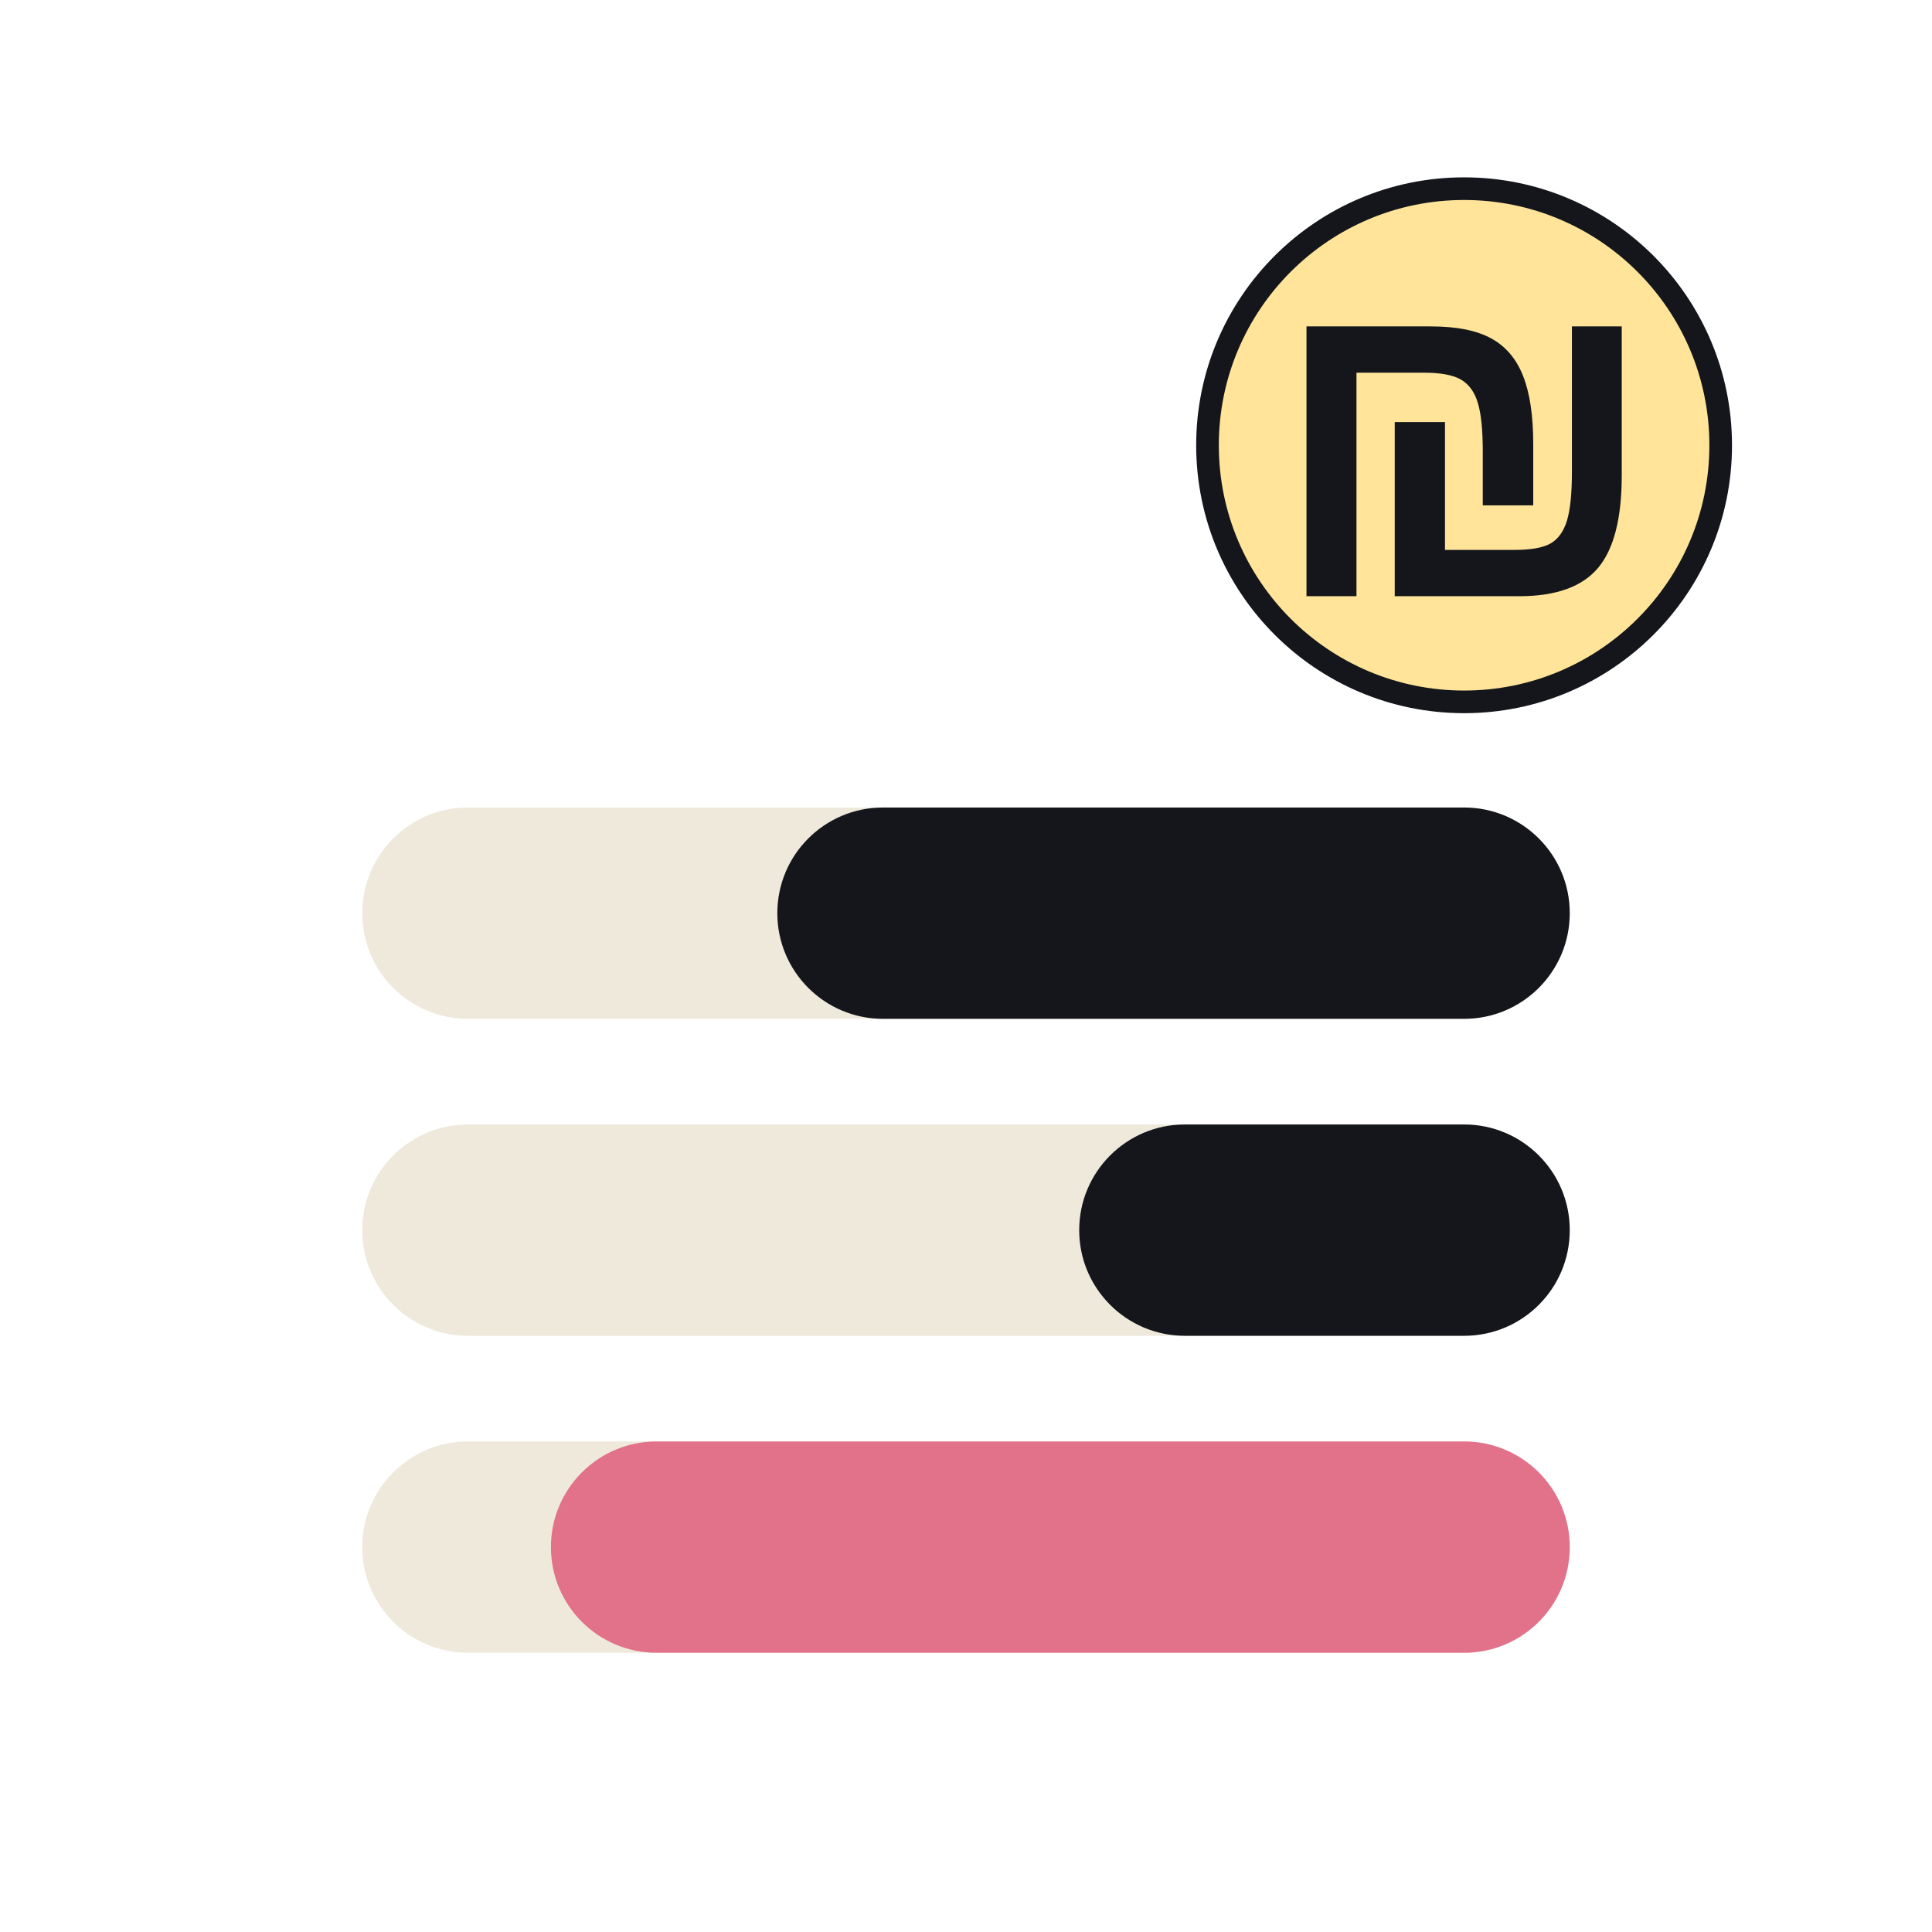
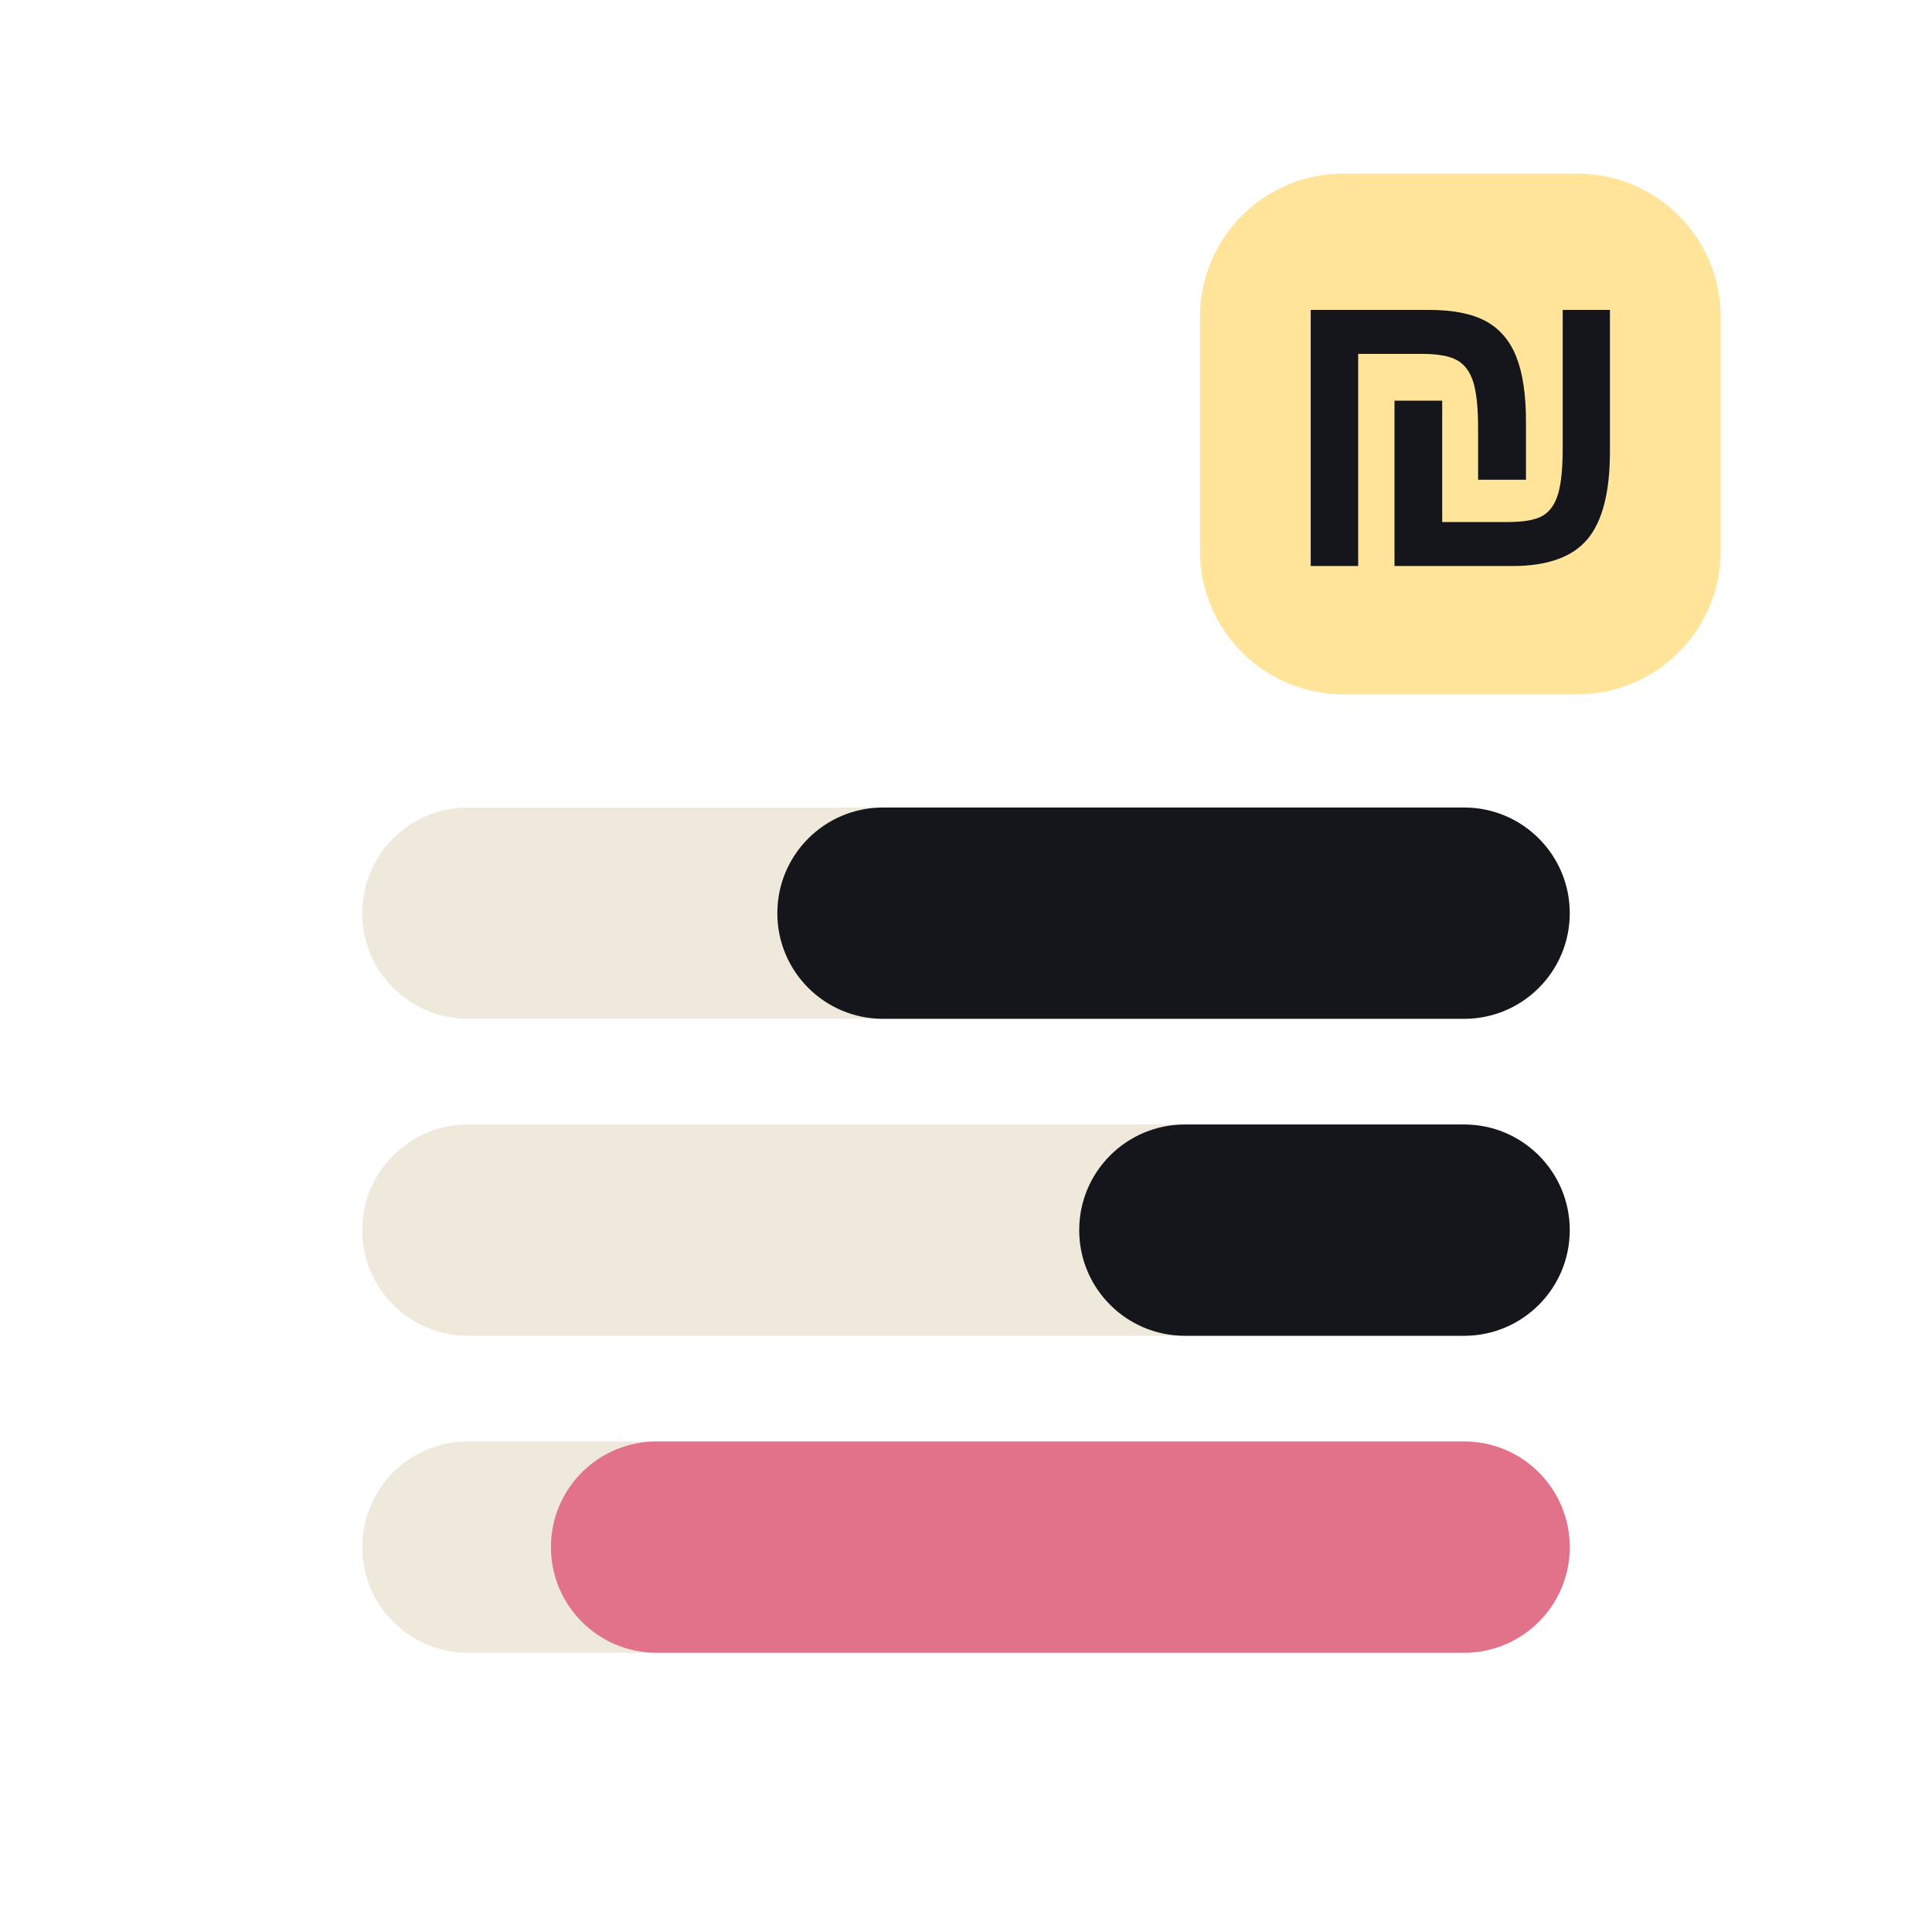
<svg xmlns="http://www.w3.org/2000/svg" viewBox="0 0 512 512">
  <rect width="512" height="512" fill="#FFFFFF" />
-   <circle cx="388" cy="118" r="68" fill="#FFE49A" stroke="#14161B" stroke-width="6" />
-   <text x="388" y="158" text-anchor="middle" font-family="Arial,Helvetica,sans-serif" font-size="118" font-weight="700" fill="#14161B">₪</text>
+   <rect x="318" y="46" width="138" height="138" rx="38" fill="#FFE49A" />
+   <text x="387" y="150" text-anchor="middle" font-family="Arial,Helvetica,sans-serif" font-size="112" font-weight="700" fill="#14161B">₪</text>
  <rect x="96" y="214" width="320" height="56" rx="28" fill="#EFE9DC" />
  <rect x="206" y="214" width="210" height="56" rx="28" fill="#14161B" />
  <rect x="96" y="298" width="320" height="56" rx="28" fill="#EFE9DC" />
  <rect x="286" y="298" width="130" height="56" rx="28" fill="#14161B" />
  <rect x="96" y="382" width="320" height="56" rx="28" fill="#EFE9DC" />
  <rect x="146" y="382" width="270" height="56" rx="28" fill="#E2718A" />
</svg>
